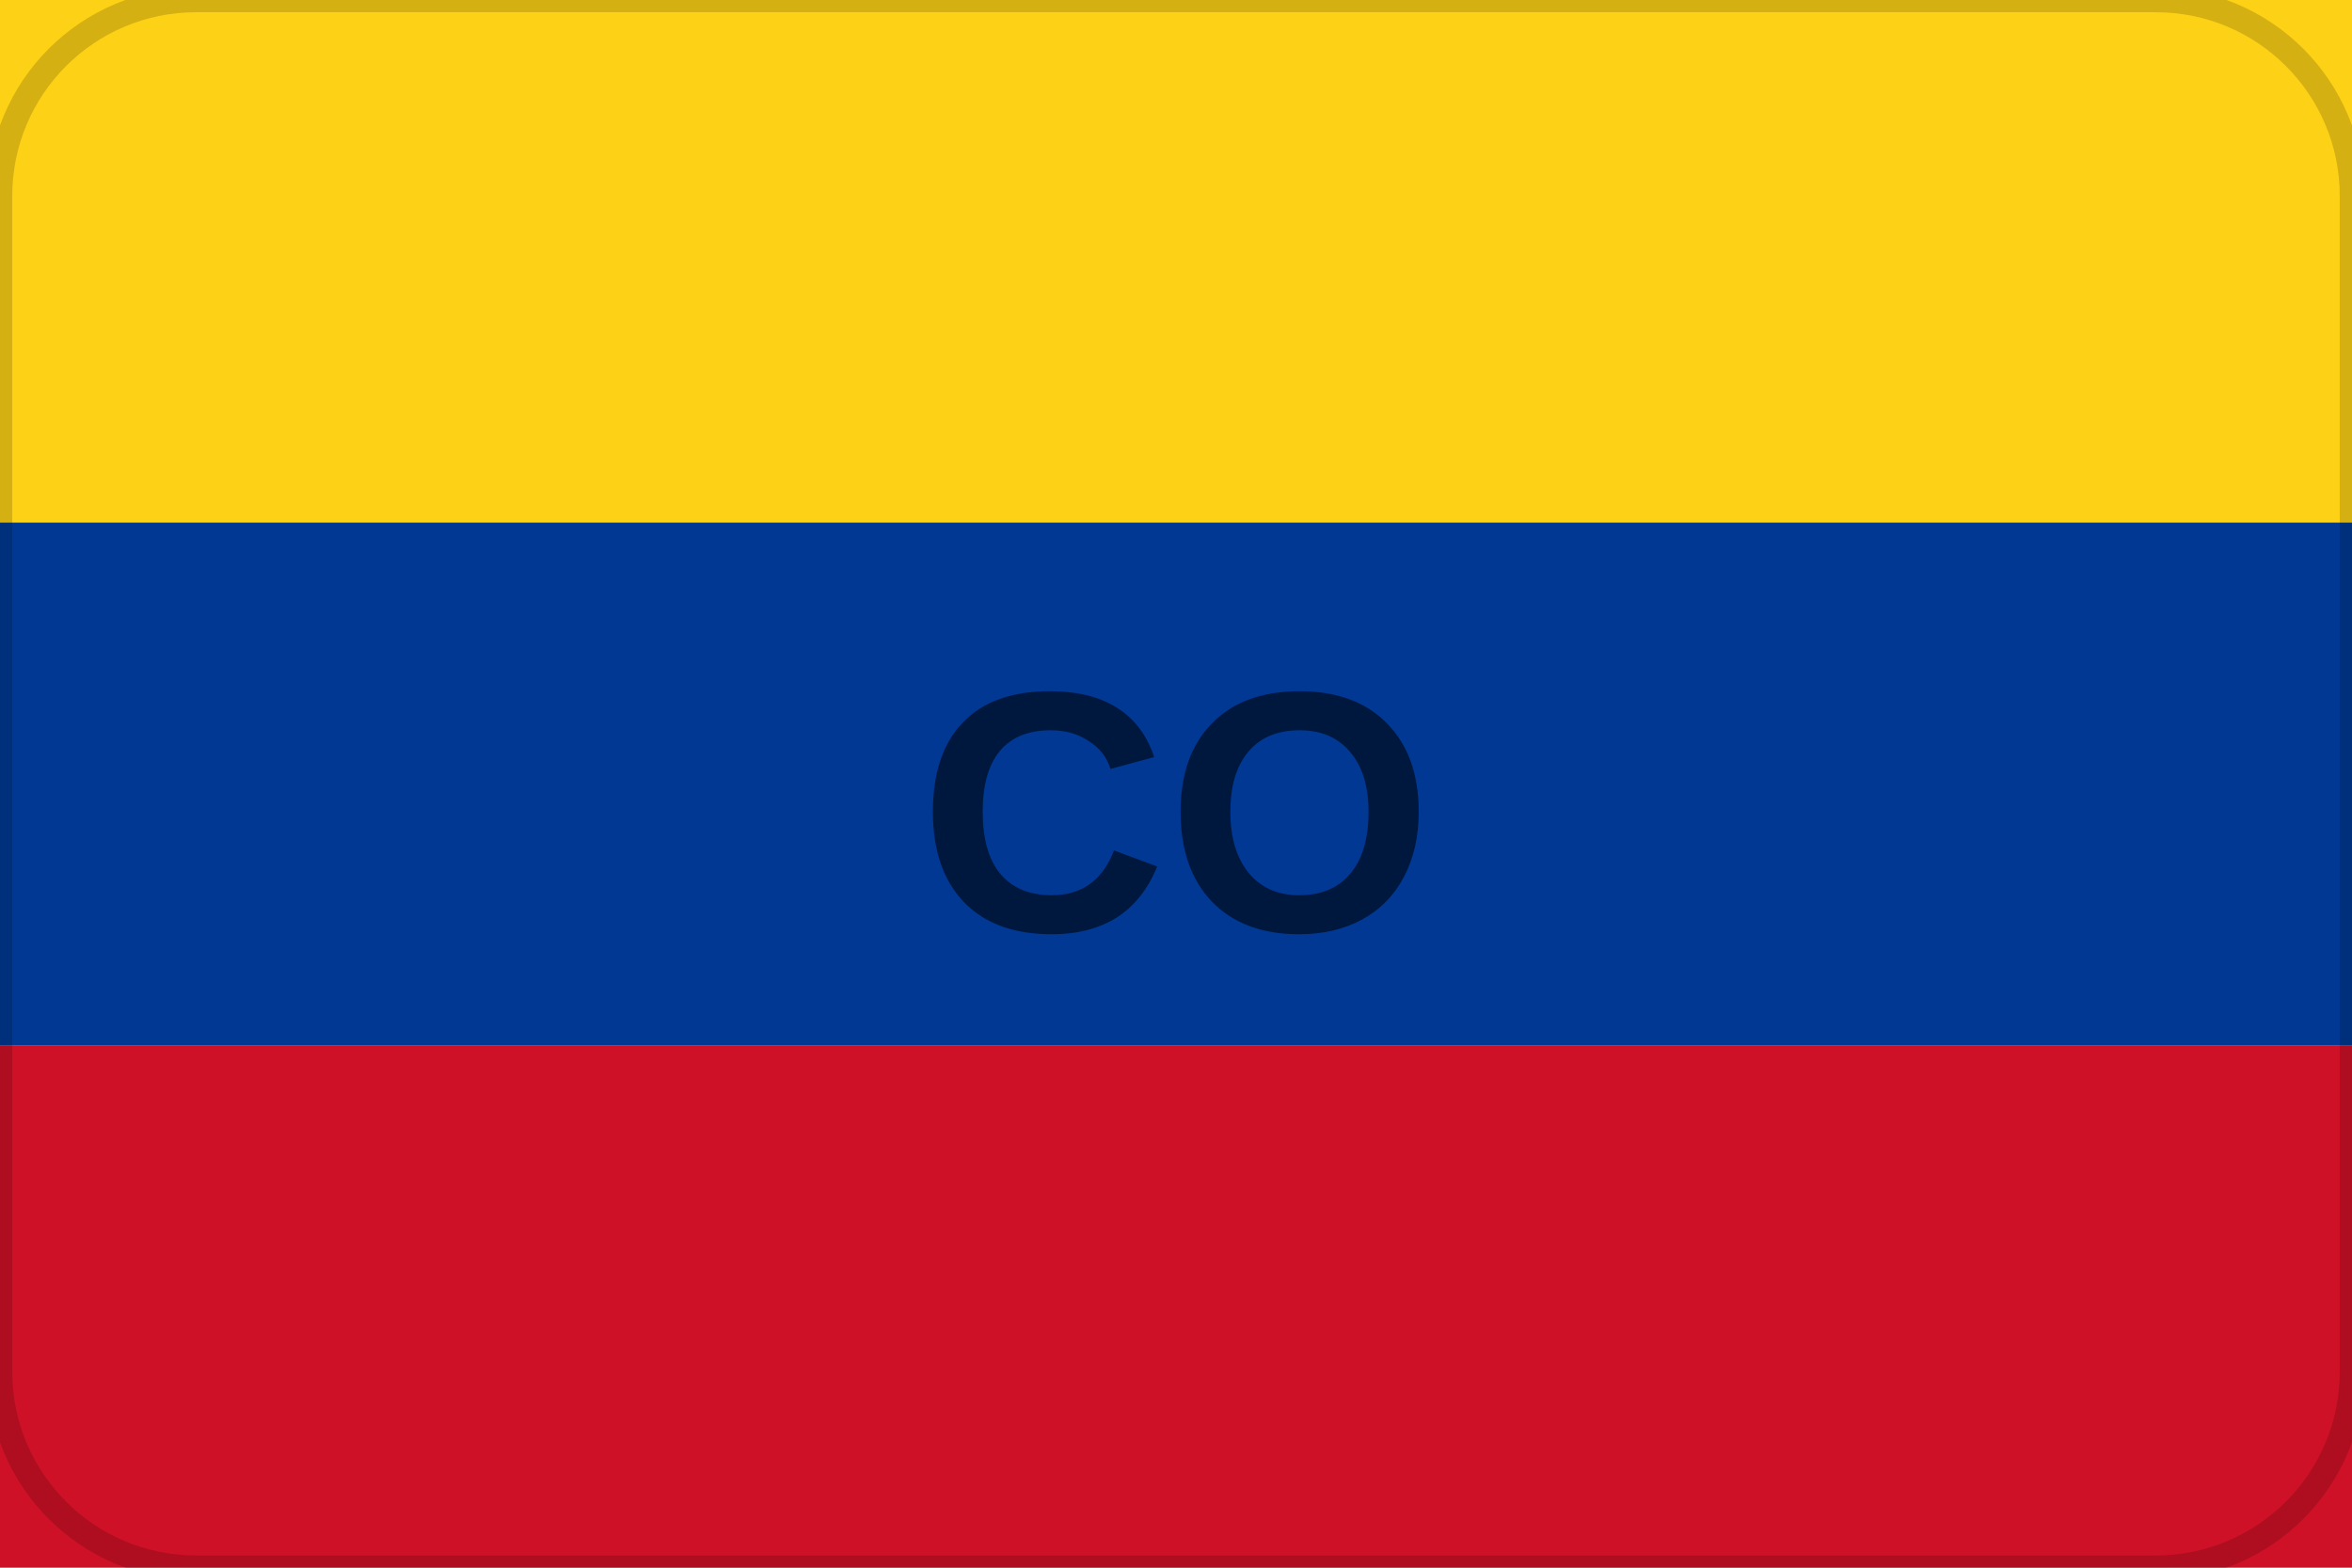
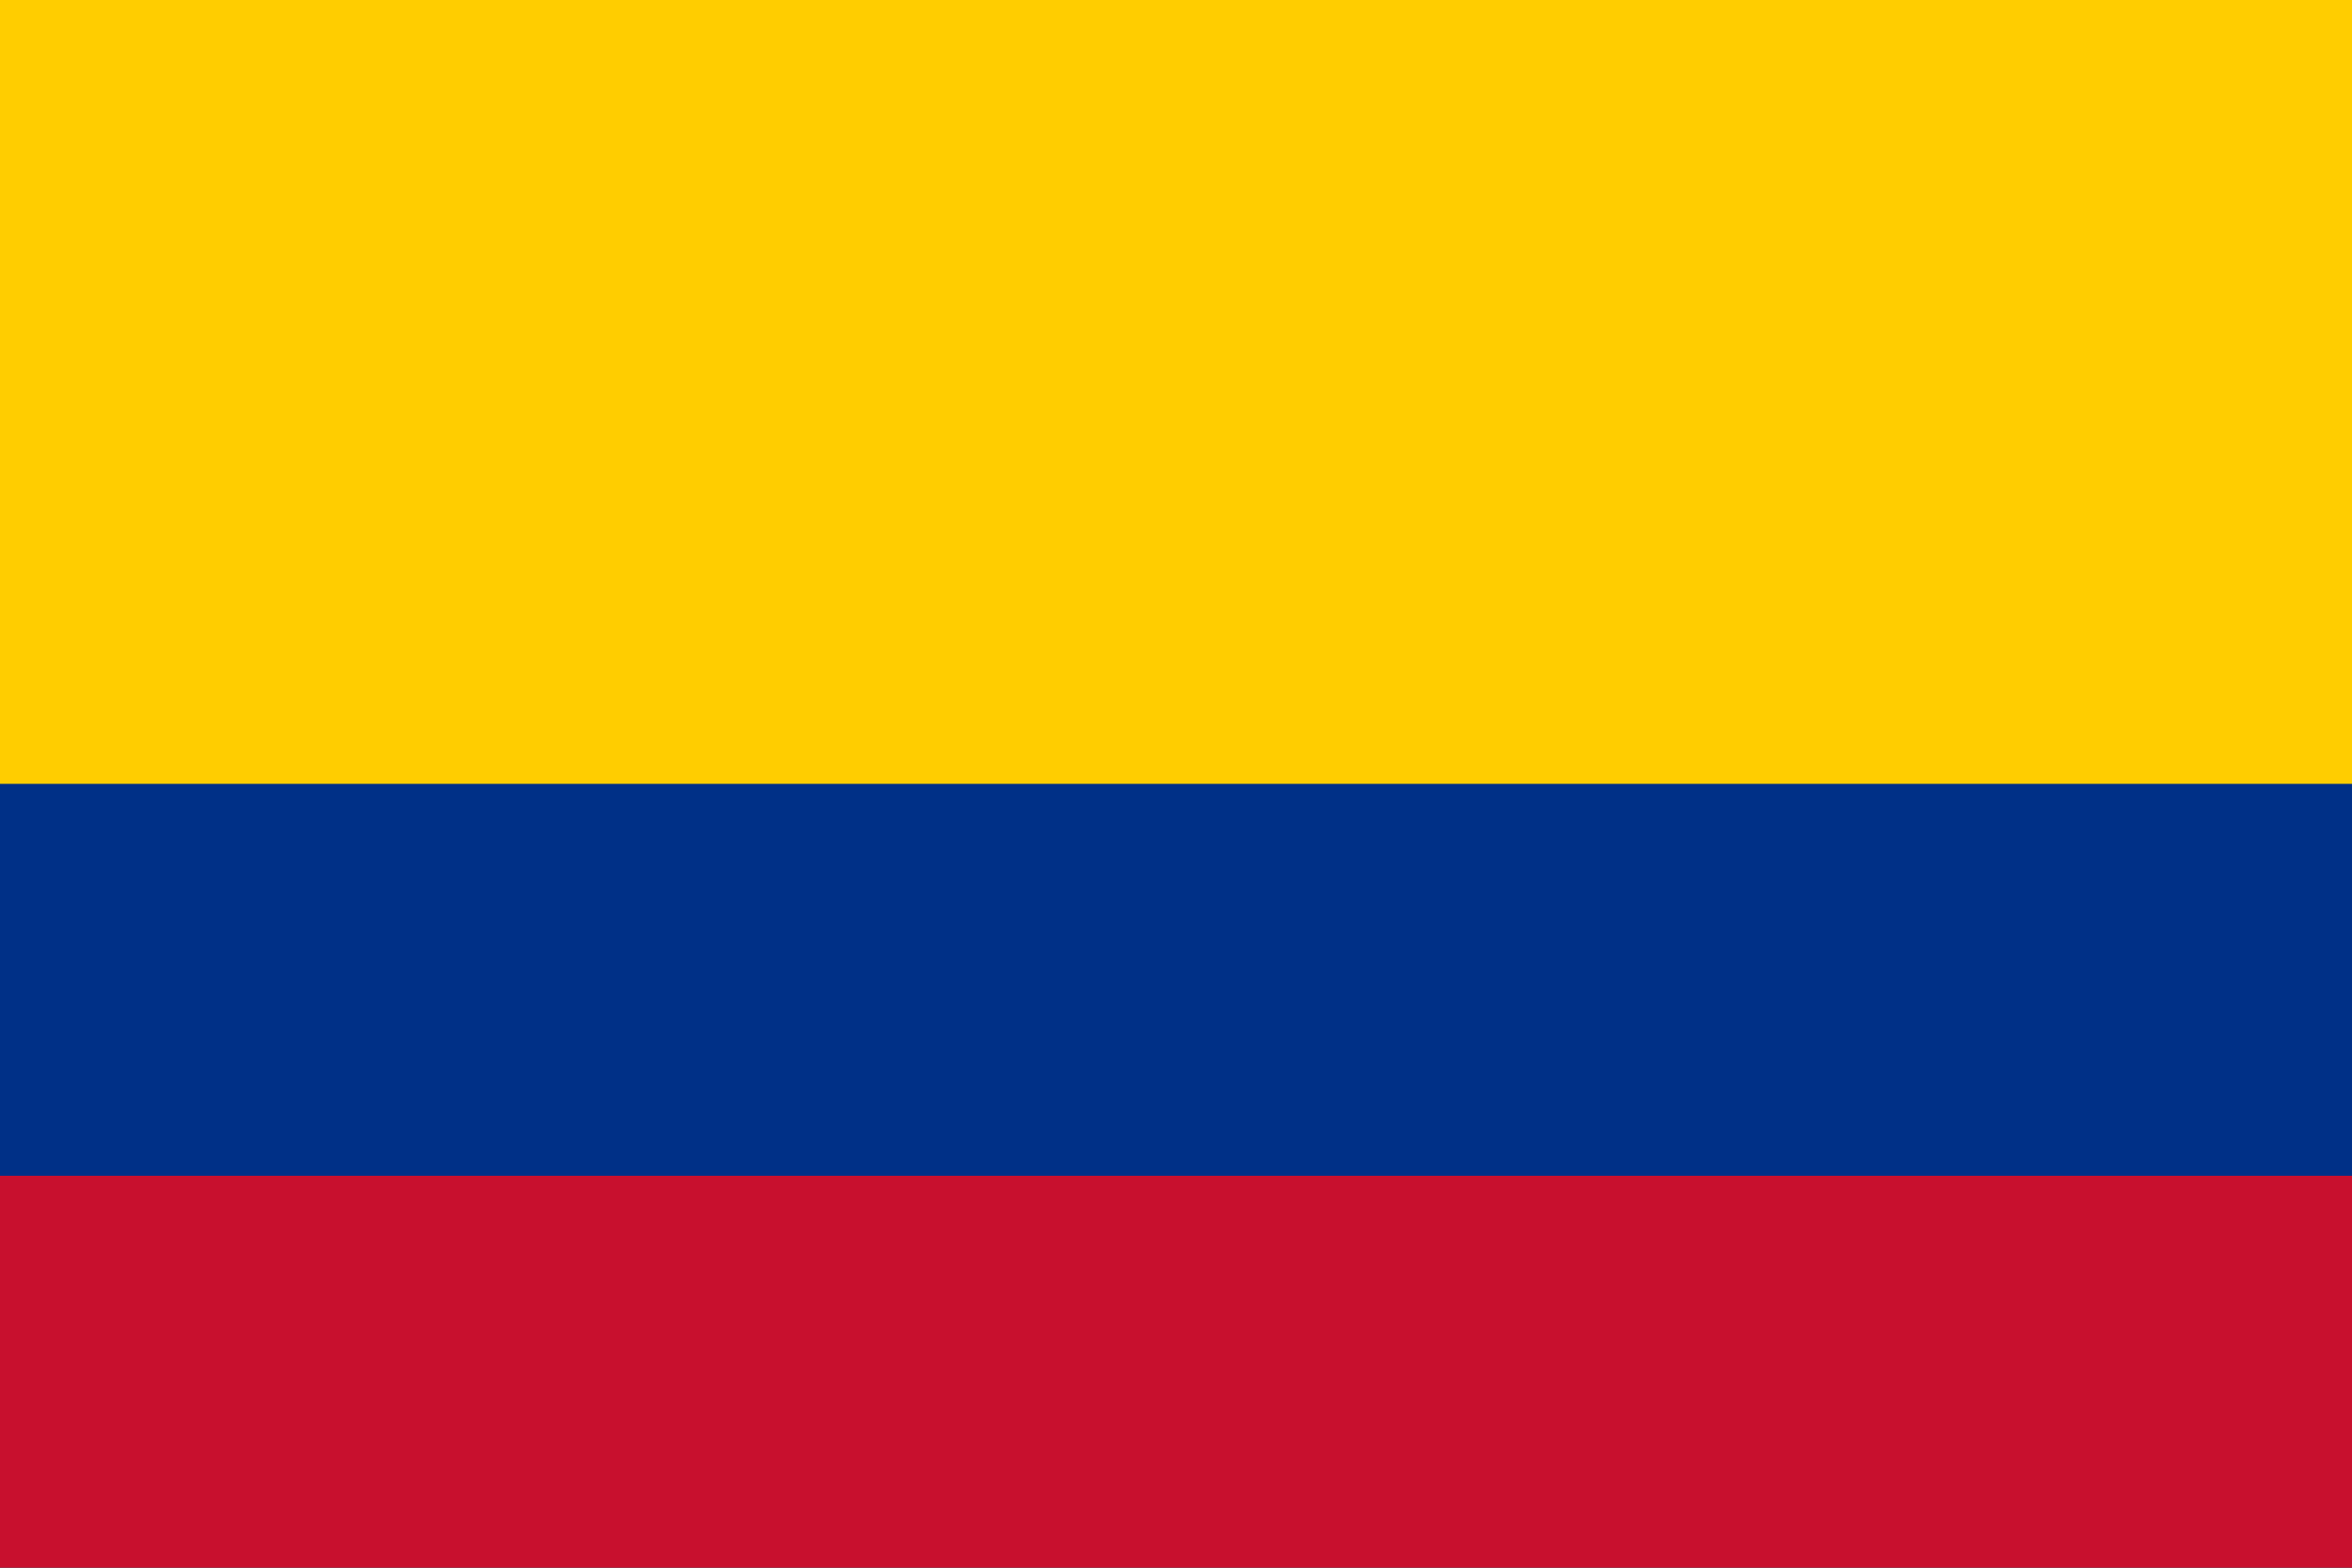
- <svg xmlns="http://www.w3.org/2000/svg" width="96" height="64" viewBox="0 0 96 64">
-   <rect width="96" height="64" rx="8" fill="#f8fafc" />
-   <rect y="0" width="96" height="21.333" fill="#fcd116" />
-   <rect y="21.333" width="96" height="21.333" fill="#003893" />
-   <rect y="42.667" width="96" height="21.333" fill="#ce1126" />
-   <rect width="96" height="64" rx="8" fill="none" stroke="rgba(0,0,0,.16)" />
-   <text x="48" y="38" text-anchor="middle" font-family="Arial, sans-serif" font-size="14" font-weight="700" fill="rgba(0,0,0,.58)">CO</text>
+ <svg xmlns="http://www.w3.org/2000/svg" width="900" height="600">
+   <path fill="#ffcd00" d="M0 0h900v600H0z" />
+   <path fill="#003087" d="M0 300h900v300H0z" />
+   <path fill="#c8102e" d="M0 450h900v150H0z" />
</svg>
